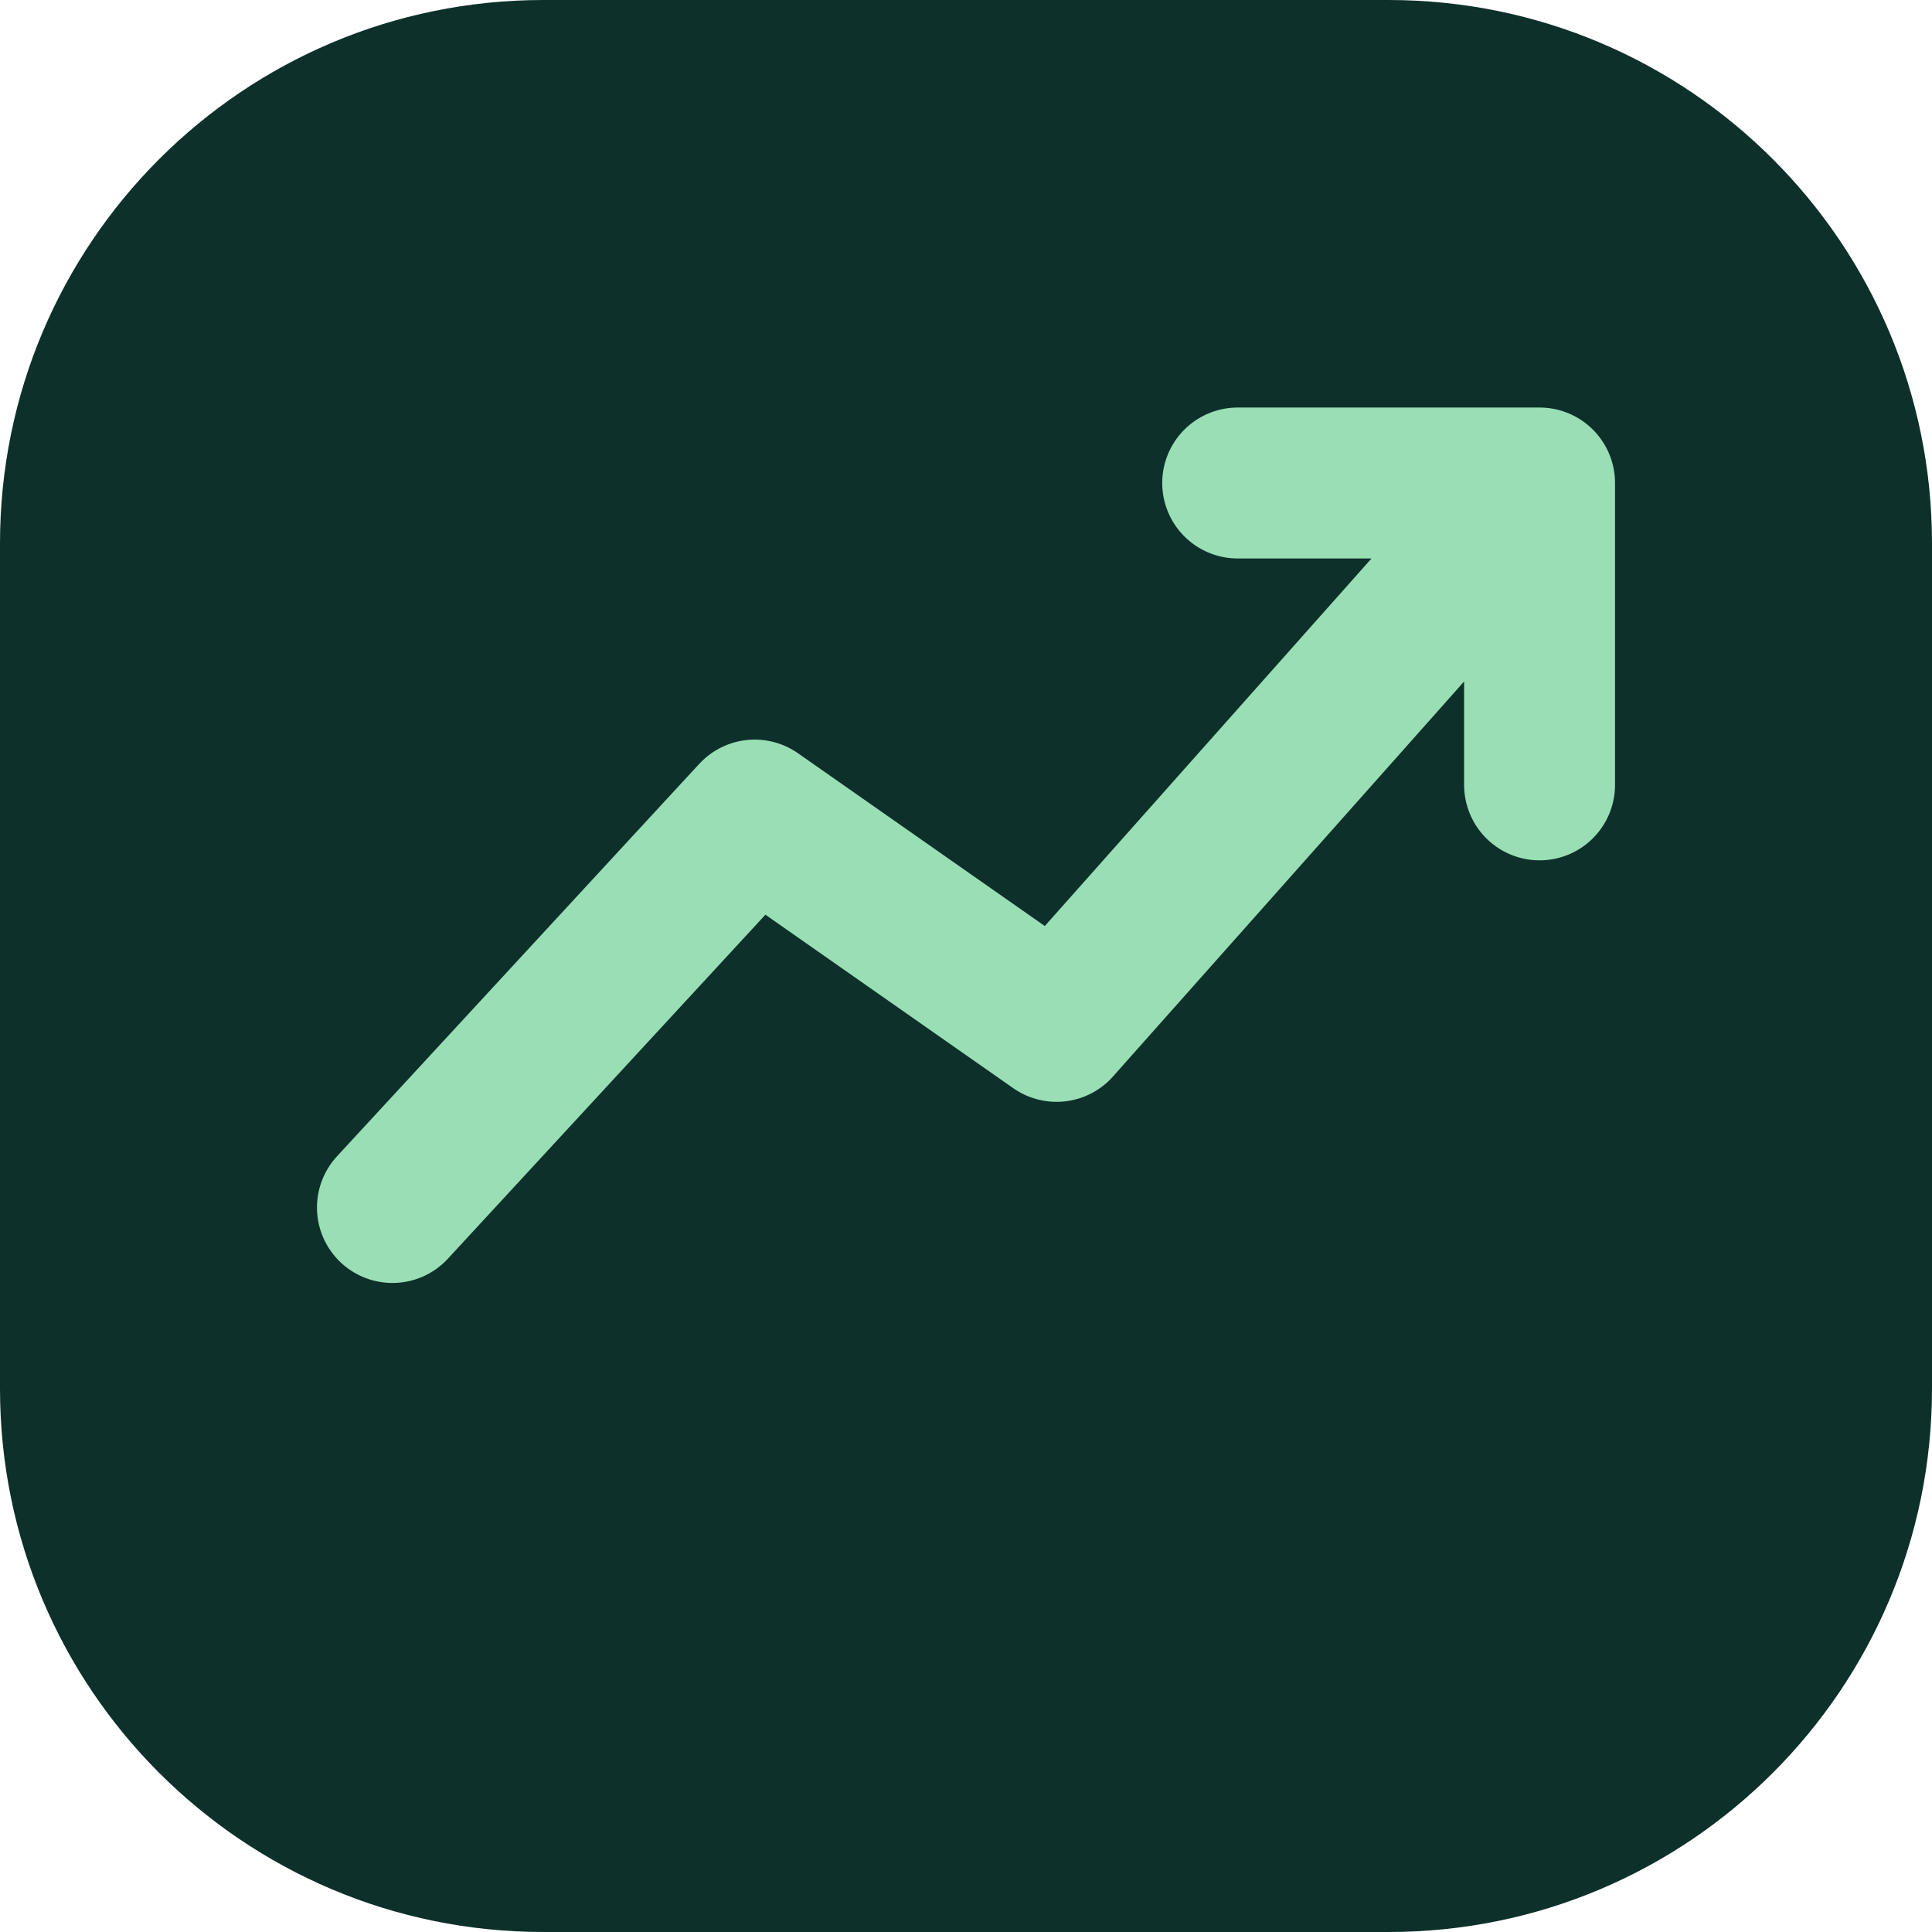
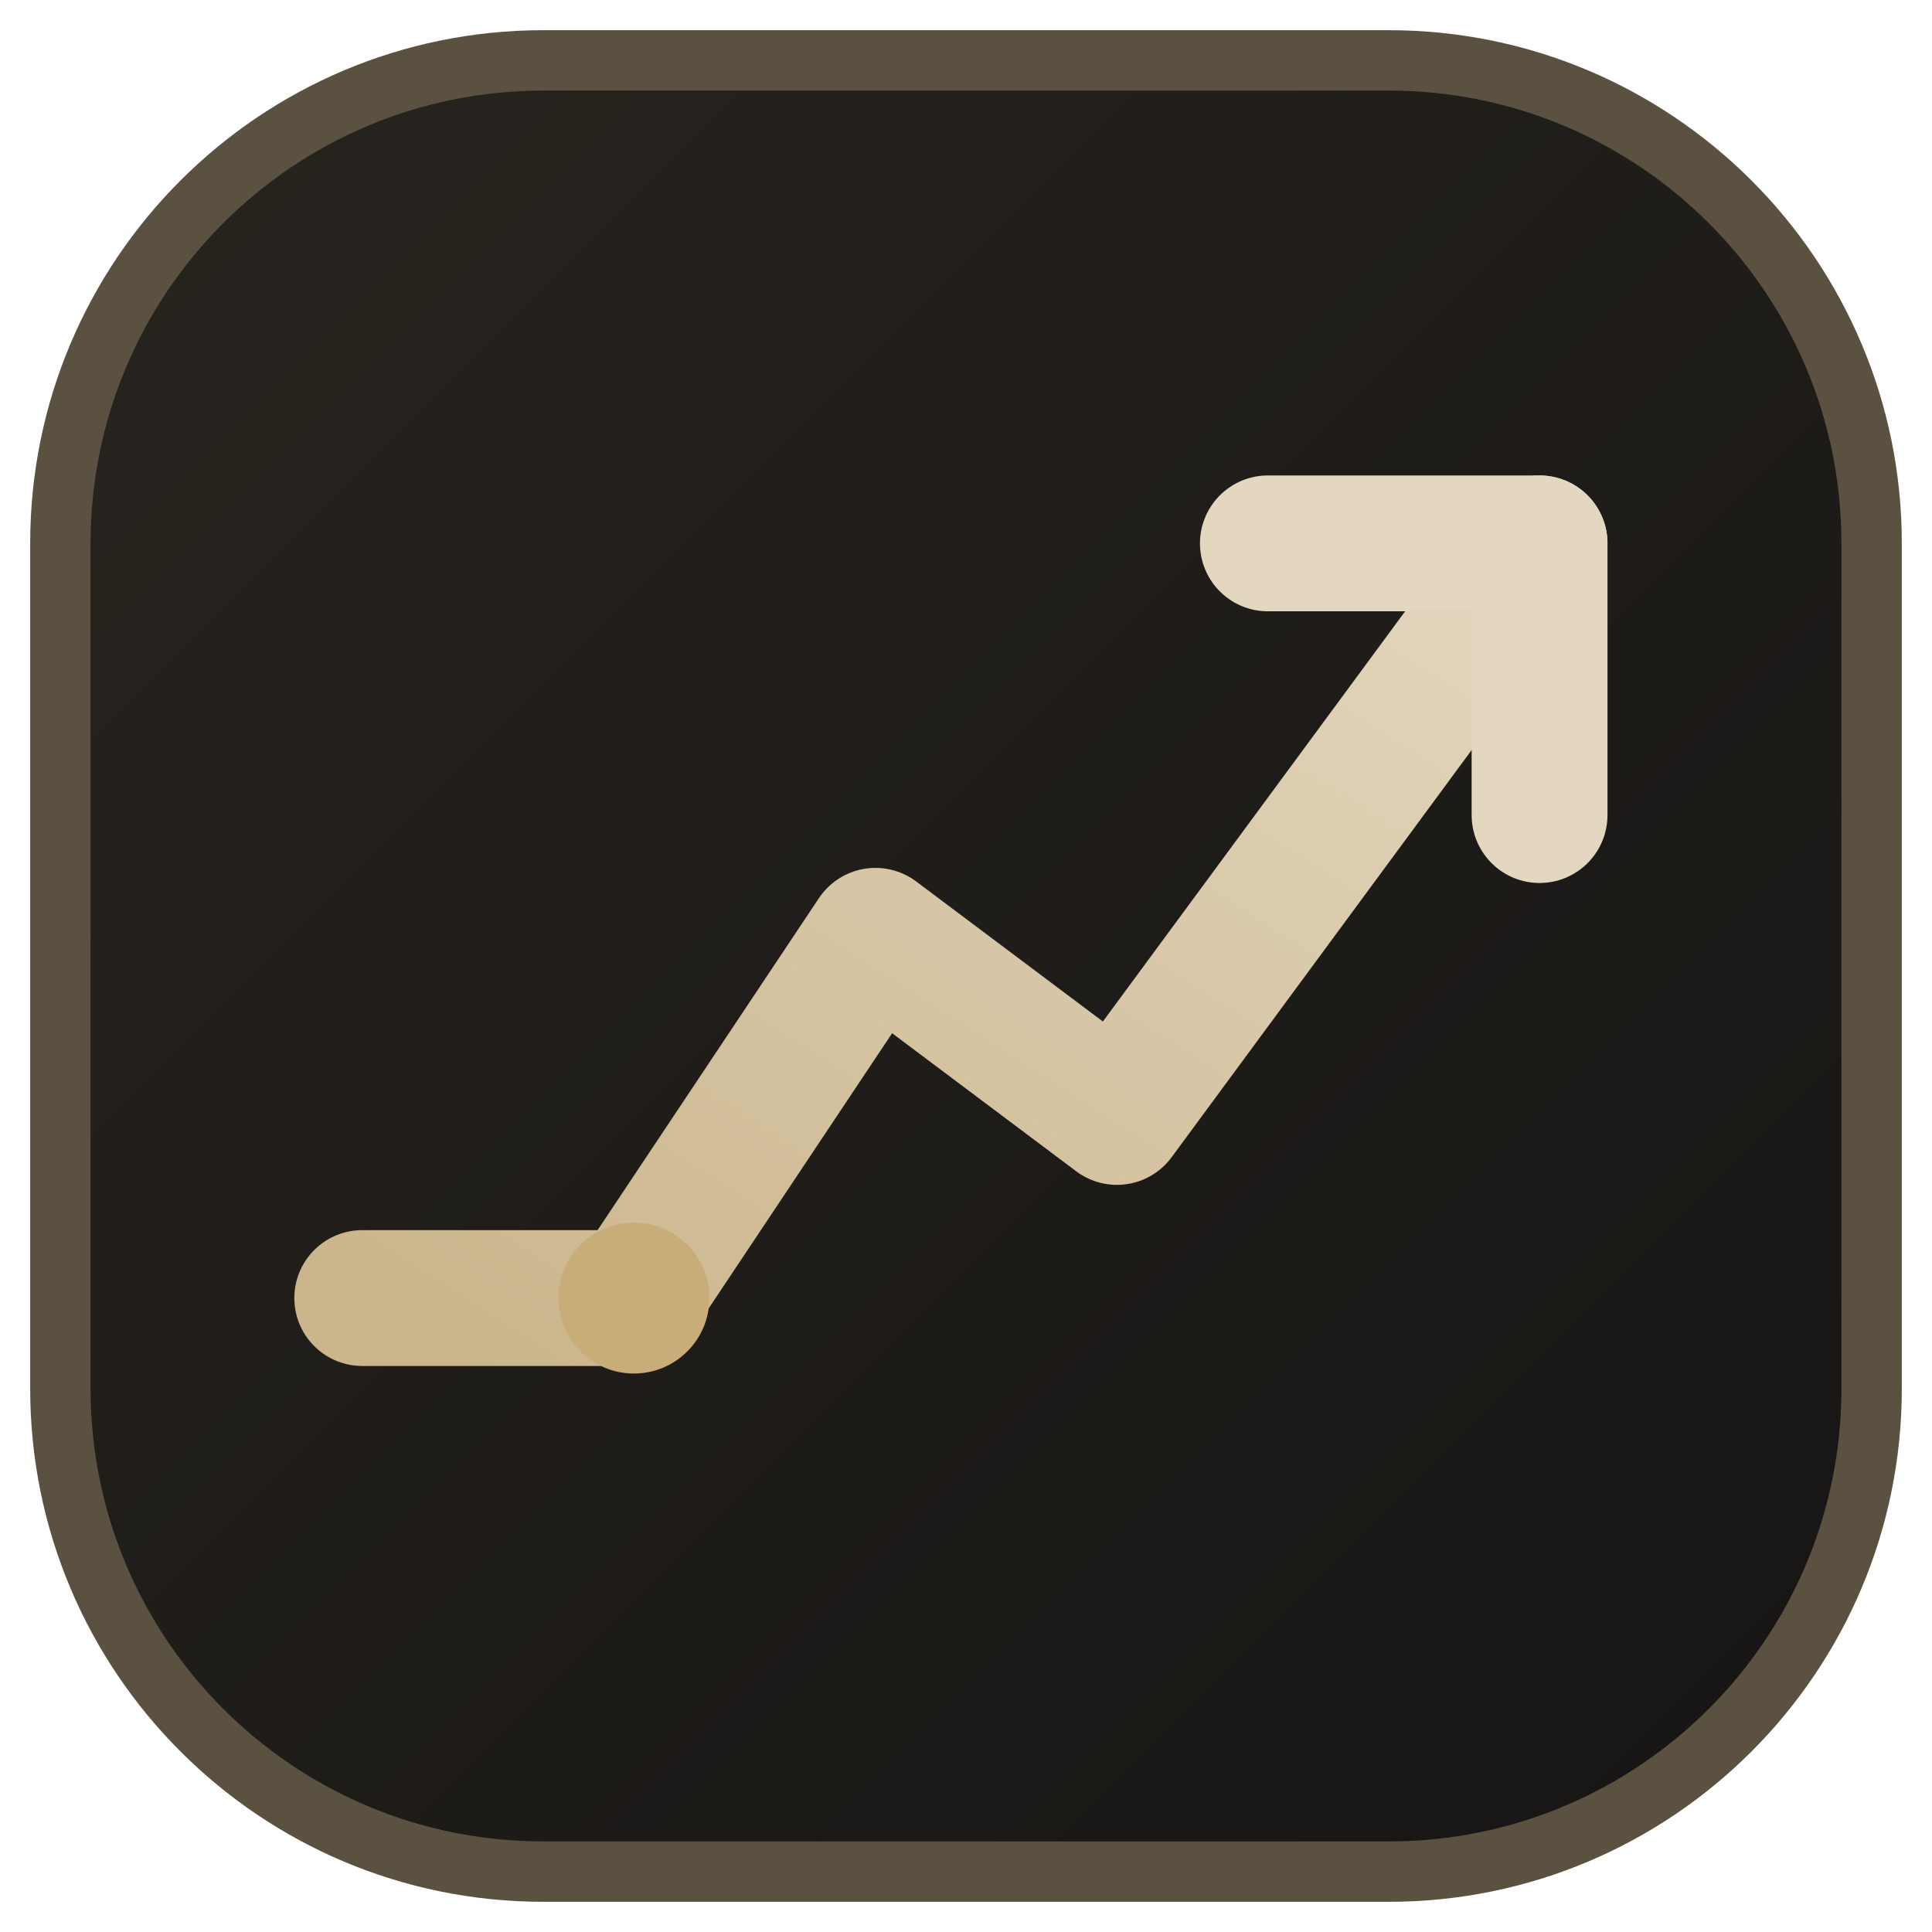
- <svg xmlns="http://www.w3.org/2000/svg" viewBox="0 0 64 64">
-   <rect width="64" height="64" rx="18" fill="#0d302b" />
-   <path d="m13 40 12-13 10 7 16-18M41 16h10v10" fill="none" stroke="#9adeb5" stroke-width="5" stroke-linecap="round" stroke-linejoin="round" />
+ <svg xmlns="http://www.w3.org/2000/svg" viewBox="0 0 64 64" role="img" aria-label="TradingAgents">
+   <defs>
+     <linearGradient id="frame" x1="0" x2="1" y1="0" y2="1">
+       <stop offset="0" stop-color="#28241e" />
+       <stop offset="1" stop-color="#161514" />
+     </linearGradient>
+     <linearGradient id="stroke" x1="0" x2="1" y1="1" y2="0">
+       <stop offset="0" stop-color="#cbb58c" />
+       <stop offset="1" stop-color="#e3d7bf" />
+     </linearGradient>
+   </defs>
+   <rect x="2" y="2" width="60" height="60" rx="16" fill="url(#frame)" stroke="#5a5141" stroke-width="2" />
+   <path d="M12 43h9l8-12 8 6 14-19" fill="none" stroke="url(#stroke)" stroke-linecap="round" stroke-linejoin="round" stroke-width="4.5" />
+   <path d="M42 18h9v9" fill="none" stroke="#e3d7bf" stroke-linecap="round" stroke-linejoin="round" stroke-width="4.5" />
+   <circle cx="21" cy="43" r="2.5" fill="#c9ad79" />
</svg>
